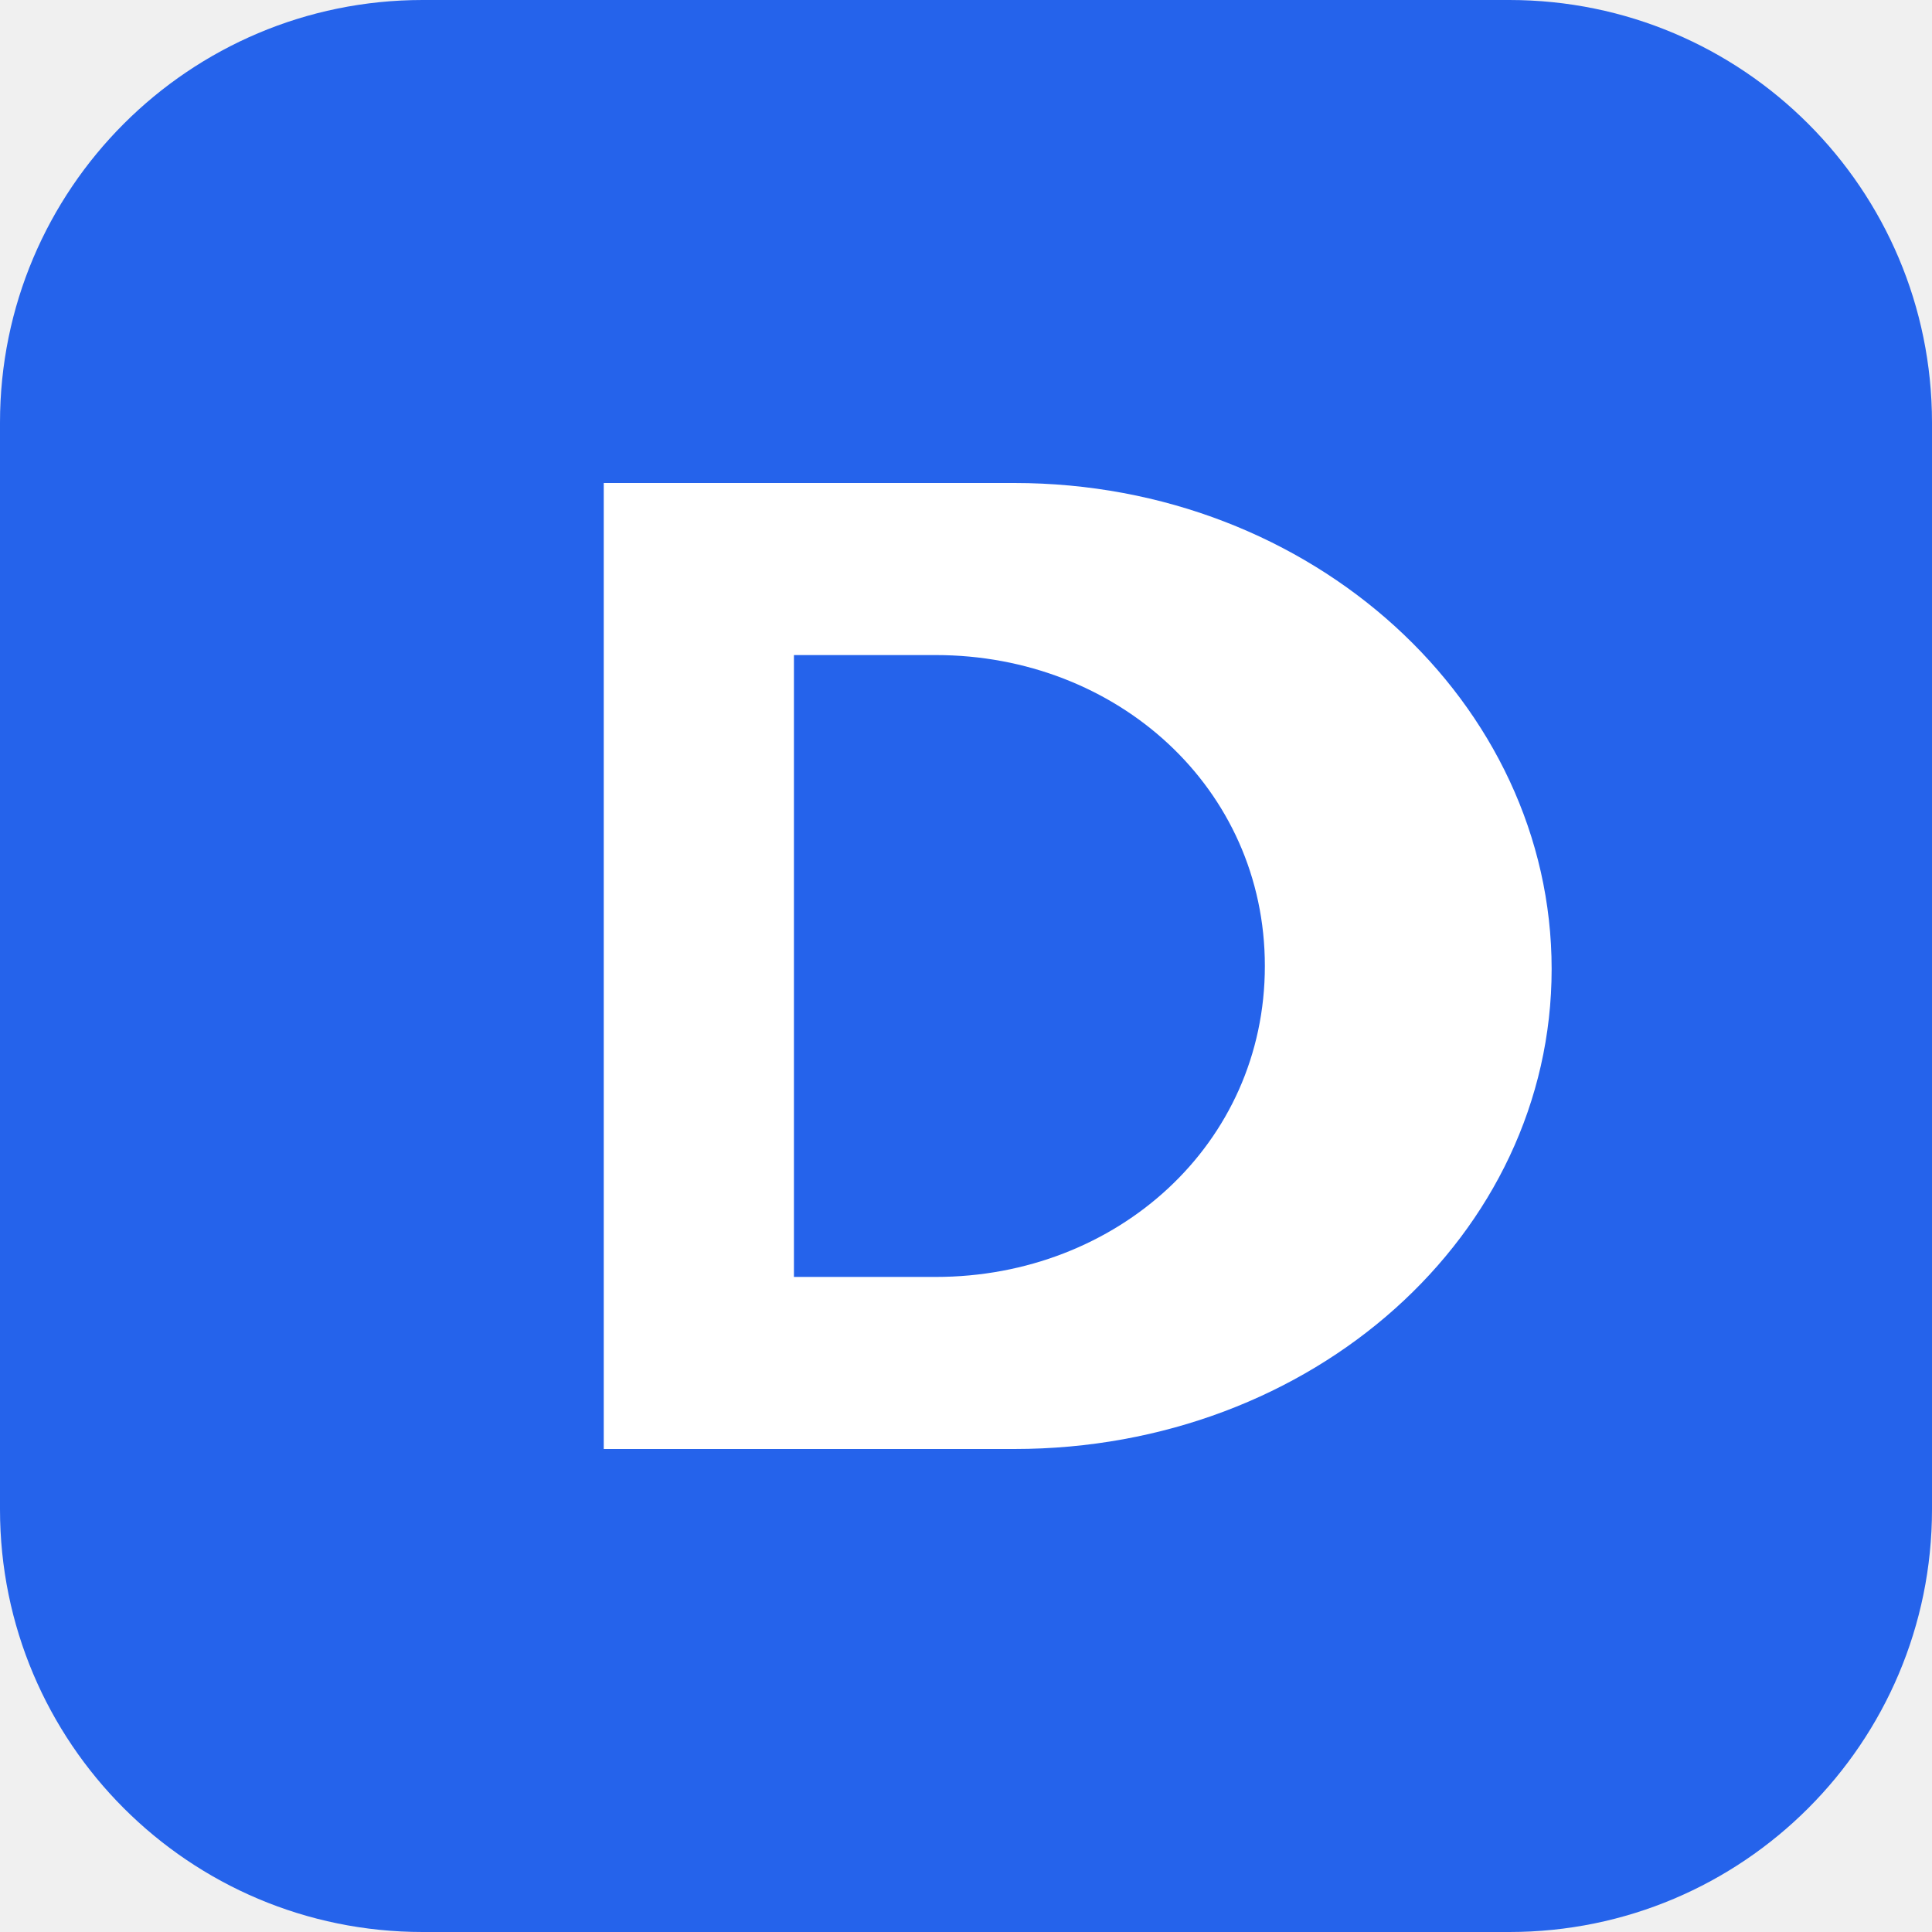
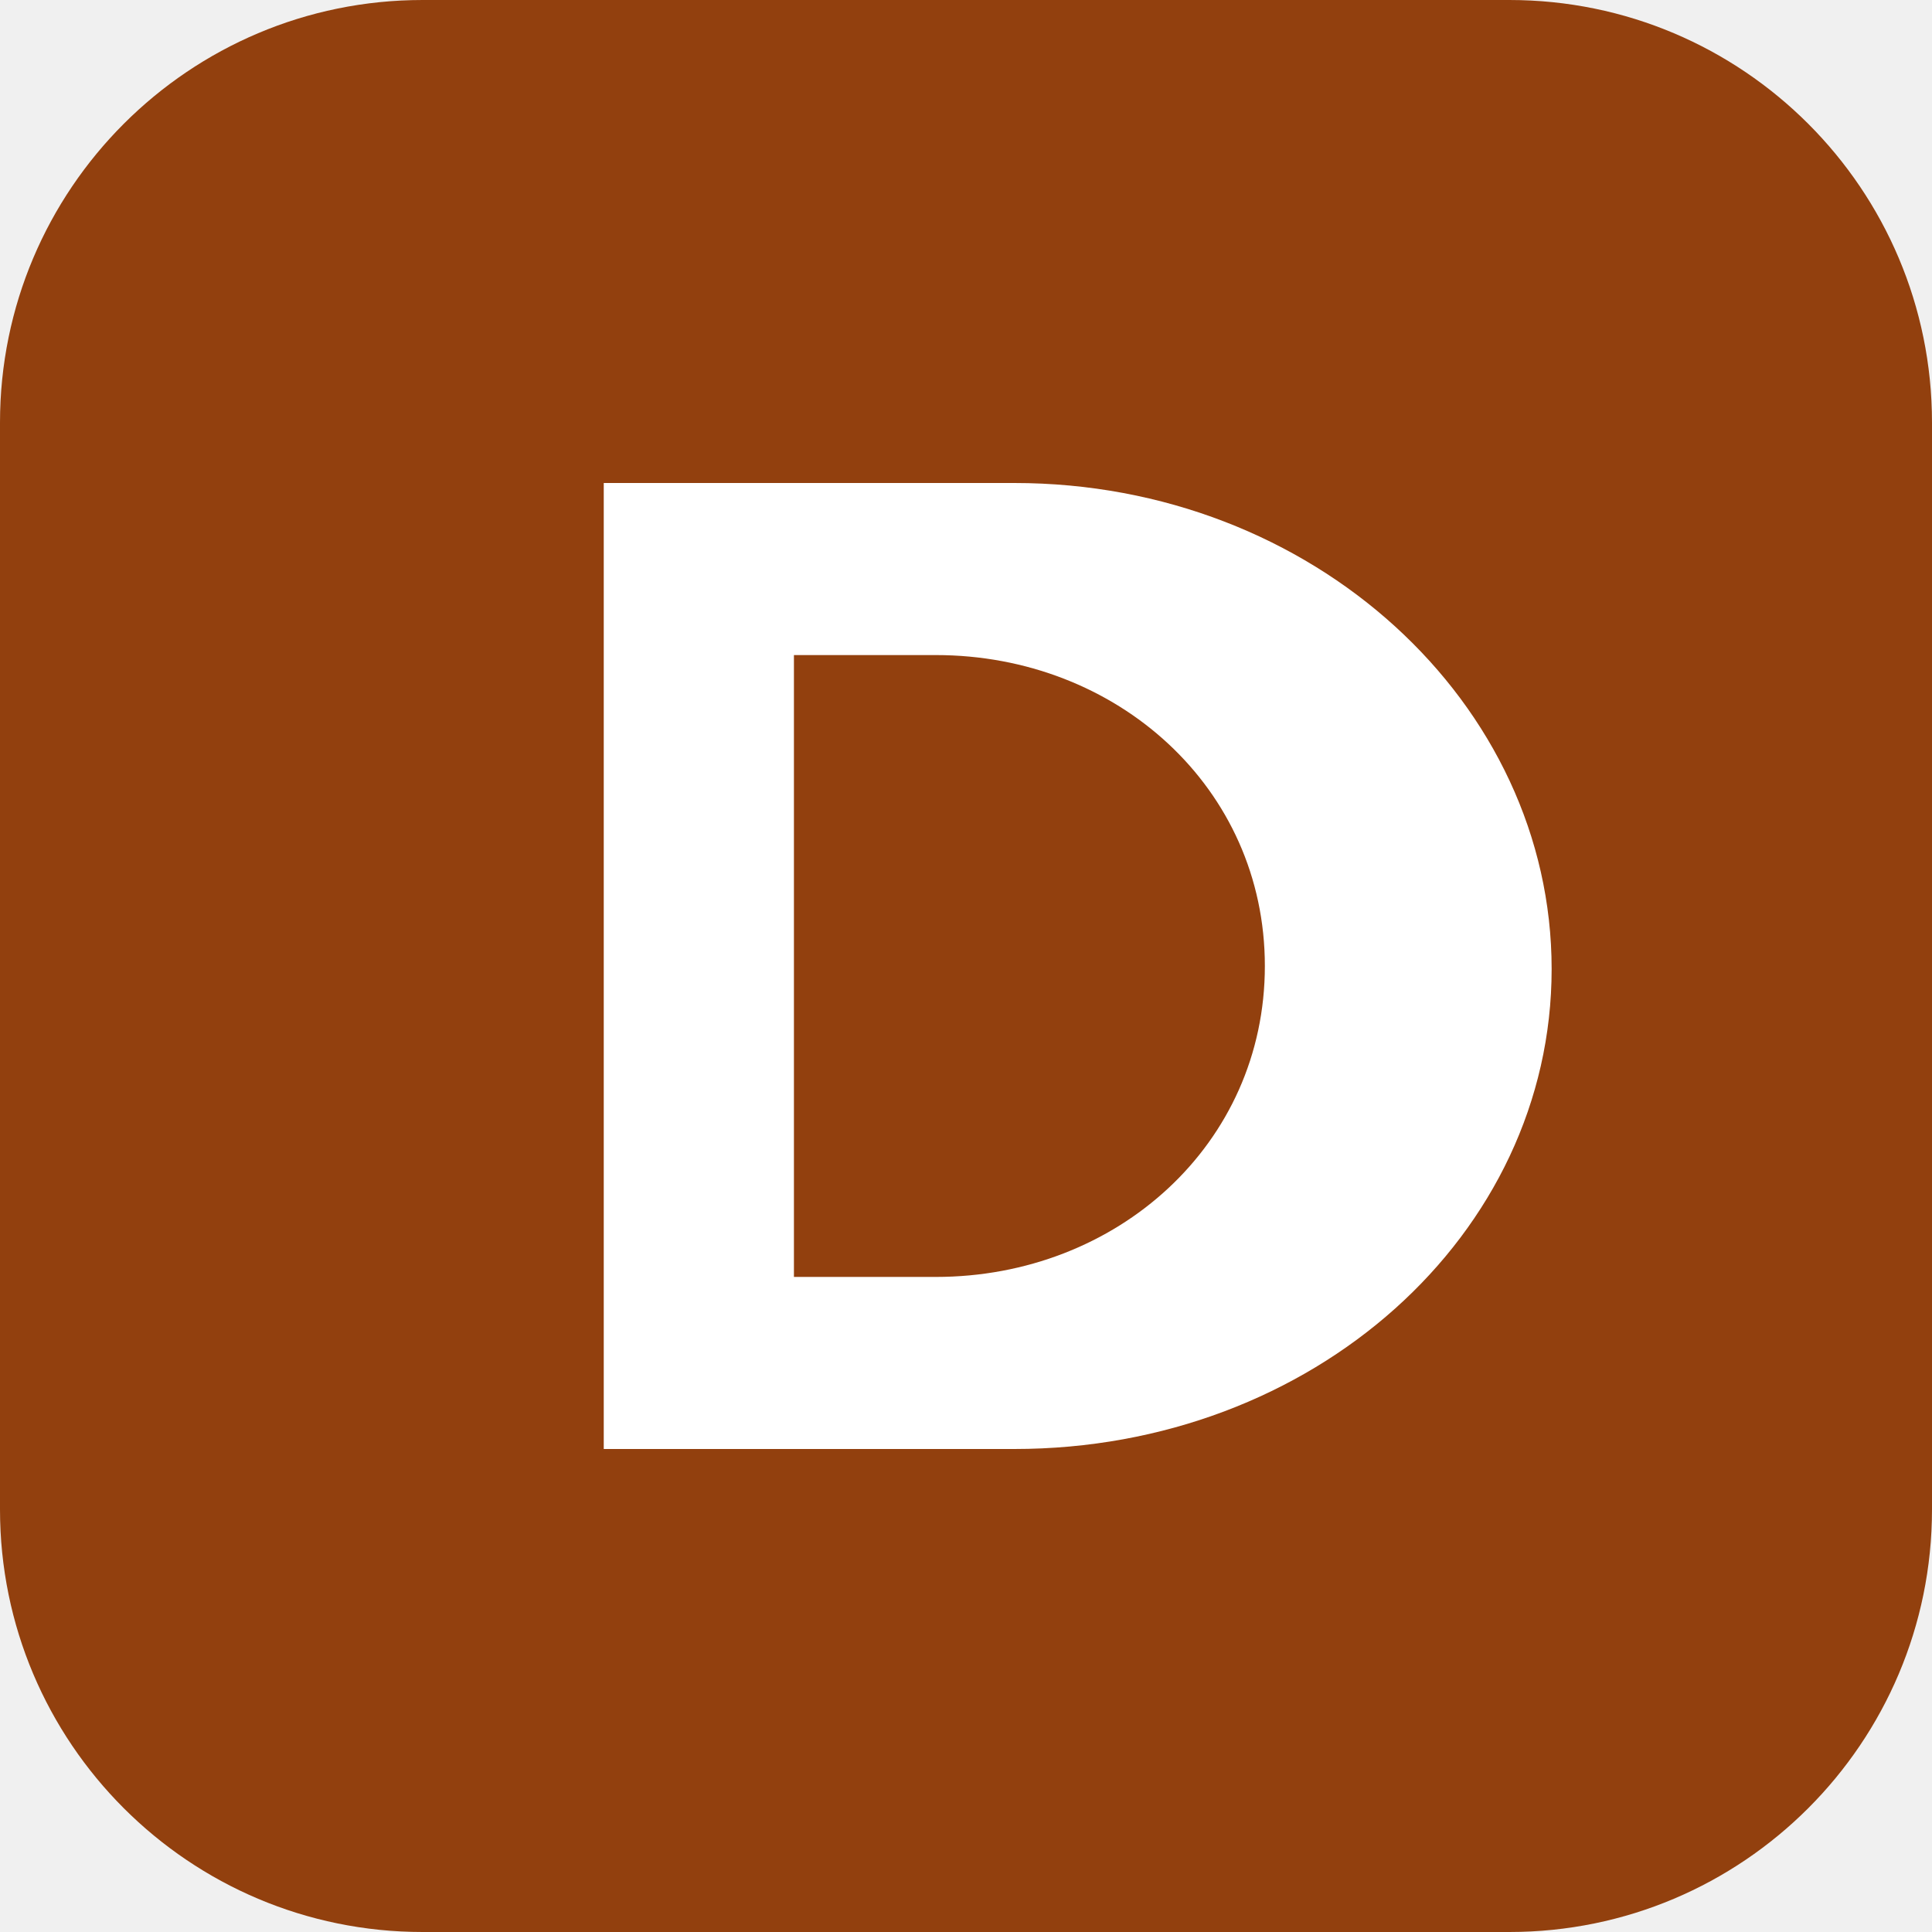
<svg xmlns="http://www.w3.org/2000/svg" viewBox="0 0 32 32" role="img" aria-label="DONE48">
-   <rect width="32" height="32" rx="7" fill="#2563eb" />
+   <rect width="32" height="32" rx="7" fill="#92400e" />
  <path fill="#ffffff" d="M10 8h6.8c4.95 0 8.9 3.65 8.9 8.05 0 4.4-3.95 7.95-8.9 7.95H10V8Zm3.15 2.85v10.3H15.5c3 0 5.45-2.2 5.45-5.15 0-2.95-2.45-5.15-5.45-5.15h-2.35Z" />
</svg>
